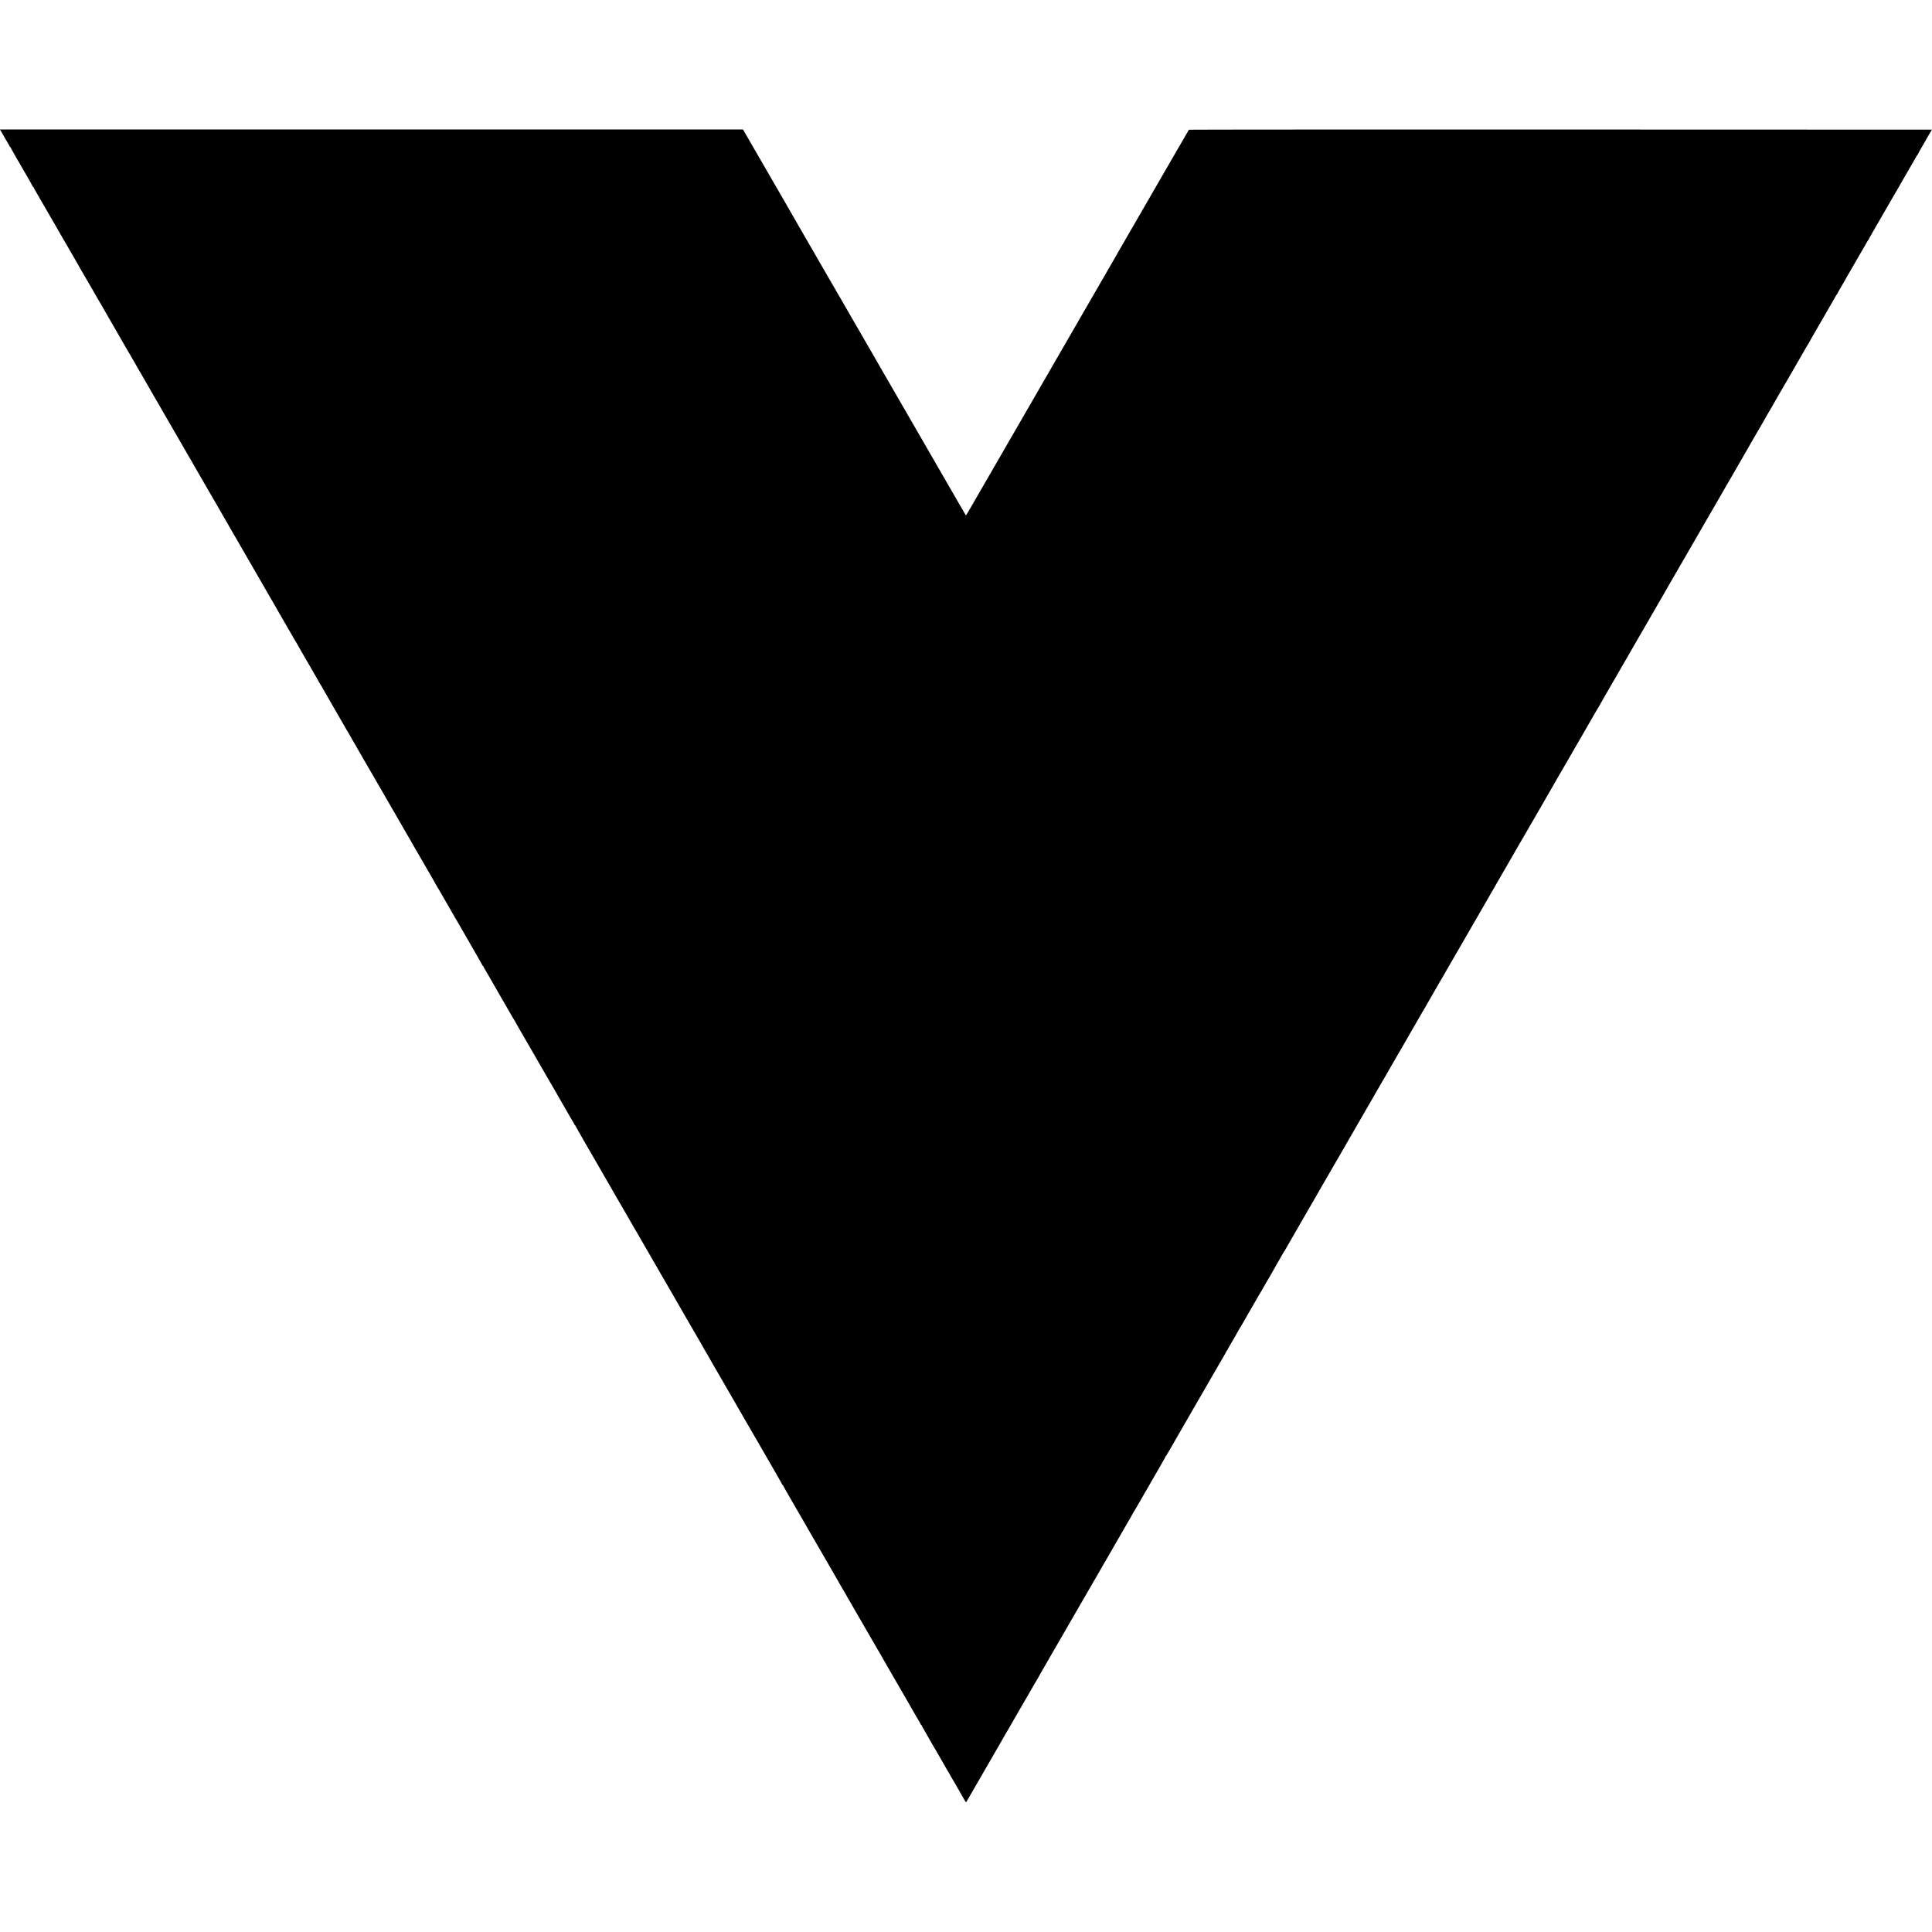
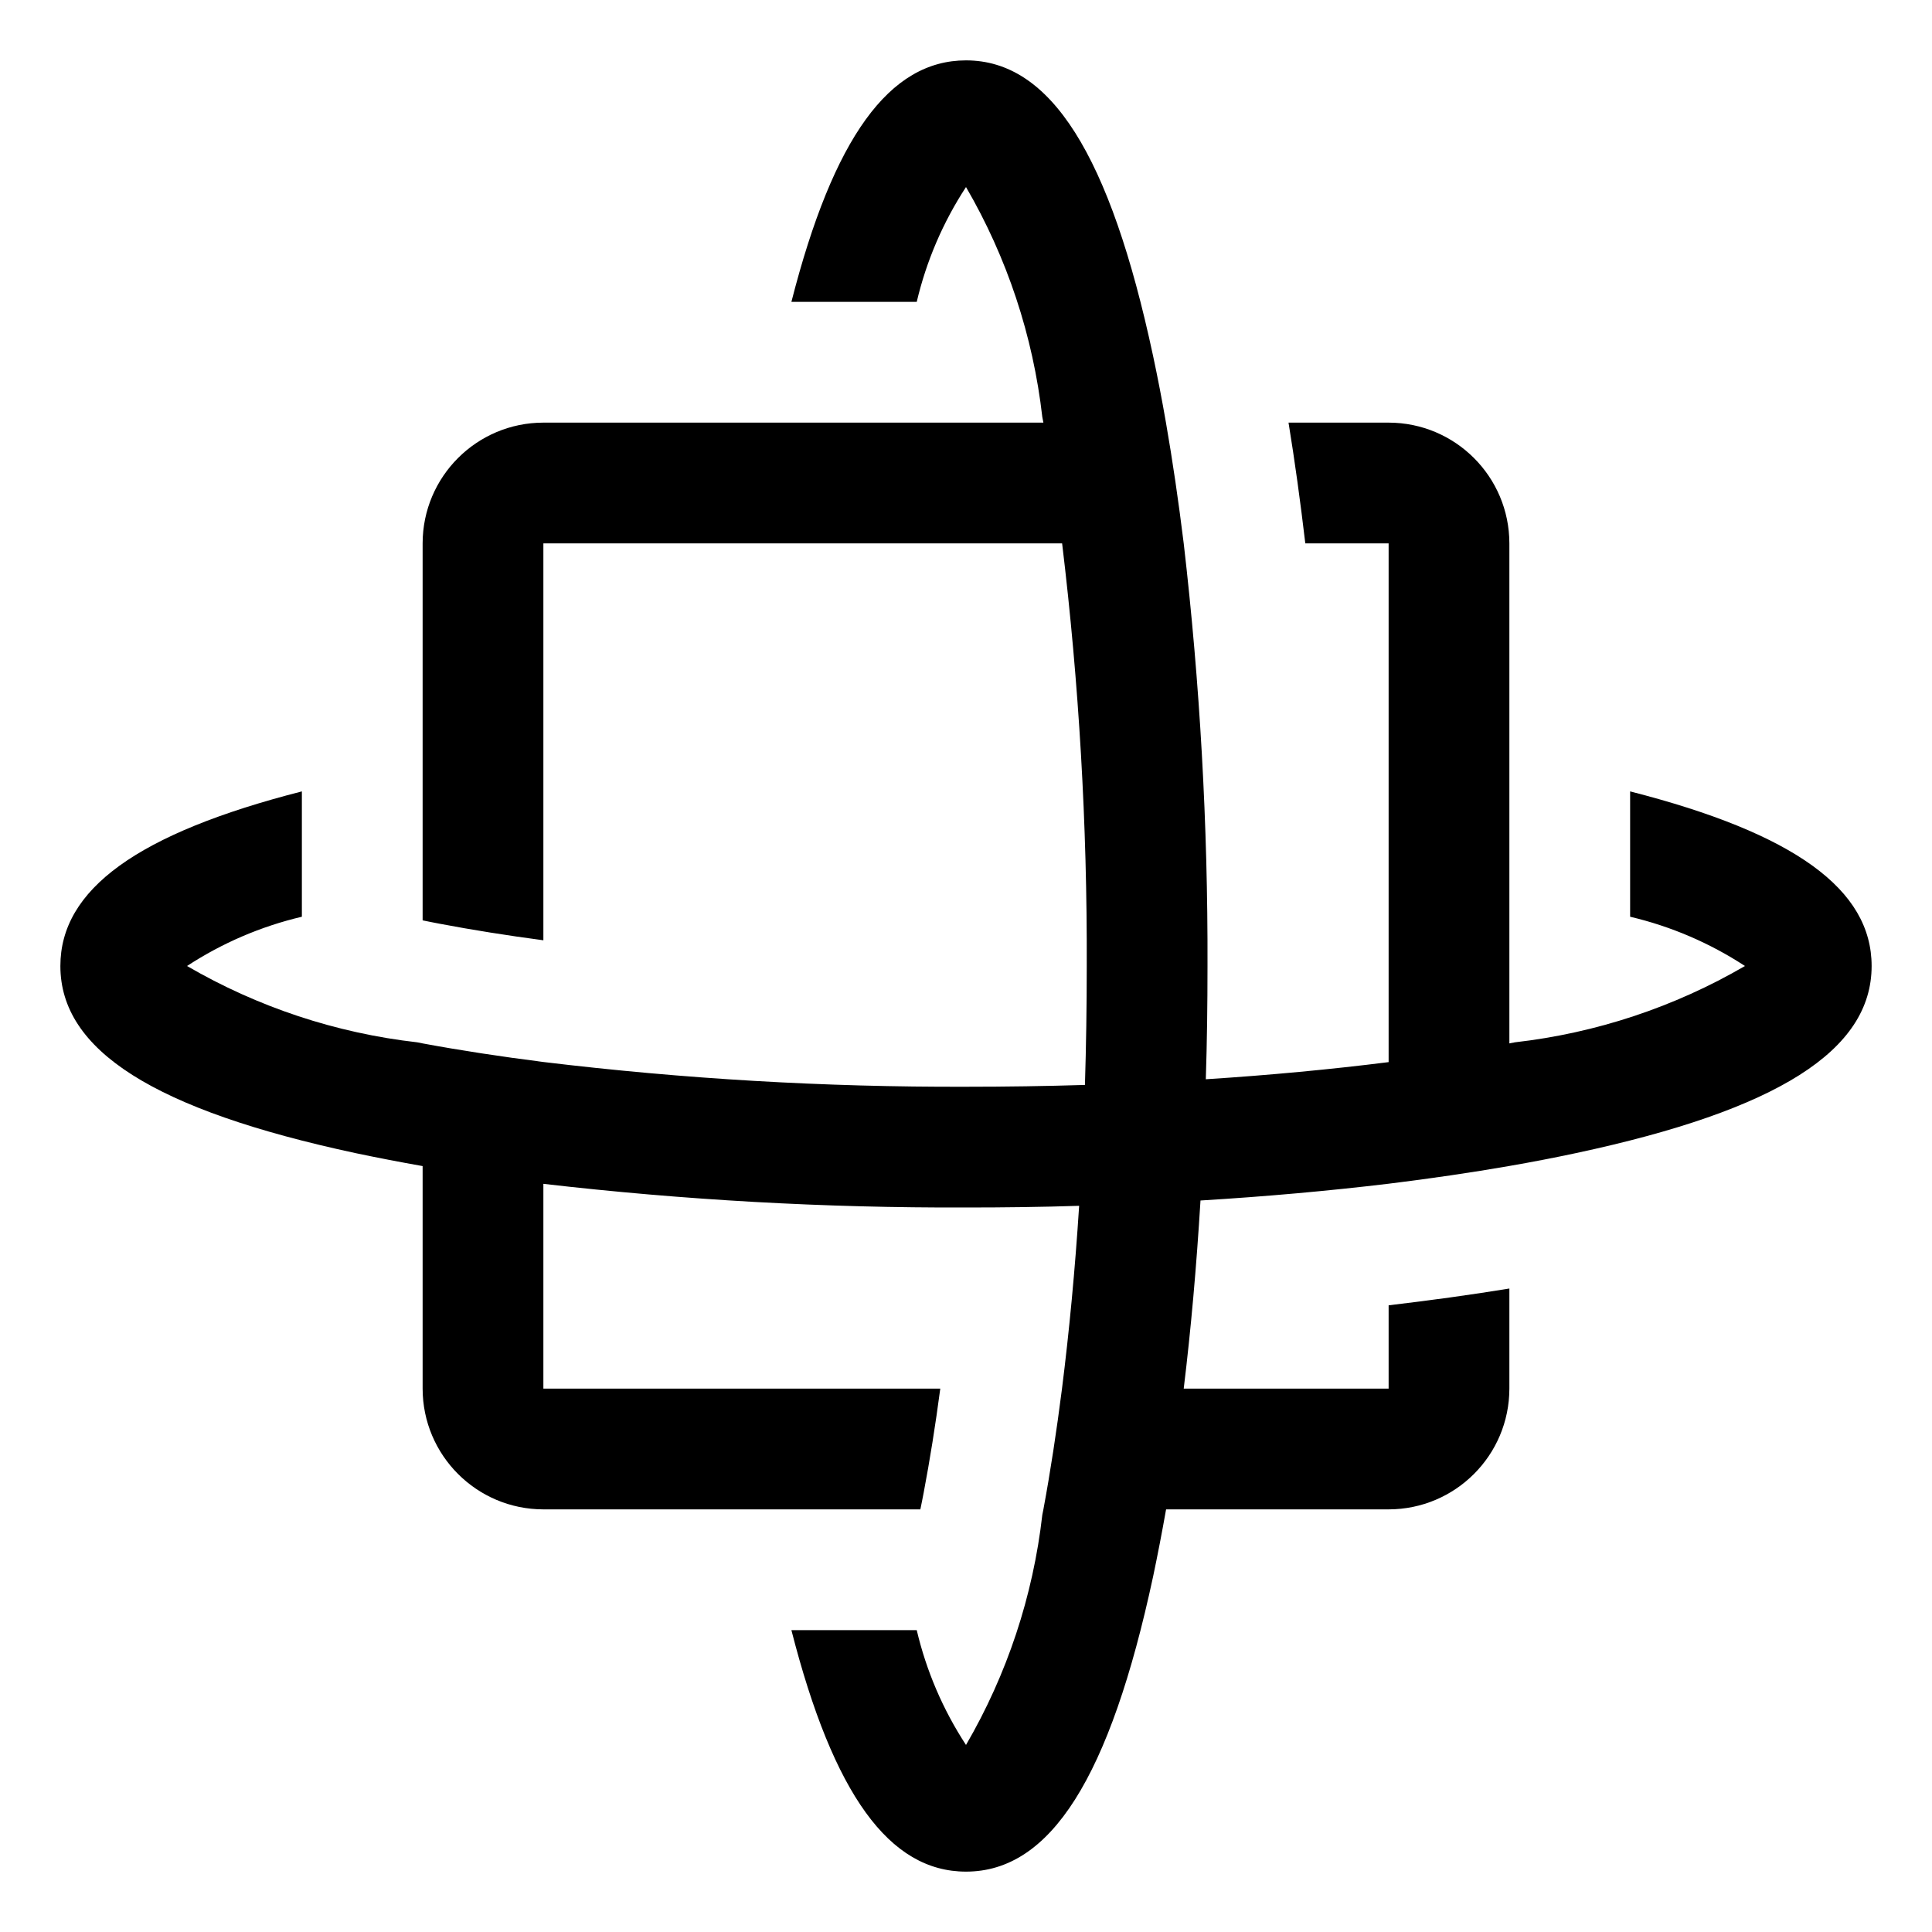
<svg xmlns="http://www.w3.org/2000/svg" version="1.0" width="16pt" height="16pt" viewBox="0 0 16 16" preserveAspectRatio="xMidYMid meet">
-   <g transform="translate(0,16) scale(0.00032,-0.00032)" fill="#000000" stroke="none">
-     <path d="M18 46618 c45 -75 122 -207 122 -211 0 -2 25 -45 55 -95 30 -50 55 -96 55 -102 0 -5 5 -10 10 -10 6 0 10 -4 10 -9 0 -5 73 -135 161 -288 89 -153 173 -298 187 -323 14 -25 32 -57 41 -72 88 -149 187 -324 189 -335 2 -7 8 -13 13 -13 5 0 9 -4 9 -10 0 -5 46 -89 103 -187 175 -302 490 -846 507 -876 8 -16 20 -36 25 -45 28 -46 290 -498 339 -585 13 -23 74 -129 136 -236 61 -107 123 -215 137 -240 14 -25 29 -50 33 -56 5 -5 23 -37 40 -70 18 -33 38 -67 44 -75 11 -16 21 -33 63 -109 14 -25 29 -50 33 -56 4 -5 21 -35 38 -65 55 -100 261 -455 269 -465 4 -5 14 -21 20 -35 15 -29 41 -75 103 -180 24 -41 52 -88 60 -105 9 -16 57 -100 107 -185 112 -193 362 -626 380 -660 8 -14 23 -38 33 -55 11 -16 23 -37 27 -45 4 -8 26 -46 48 -85 23 -38 53 -90 67 -115 46 -81 64 -113 178 -310 62 -107 121 -210 132 -227 37 -67 56 -99 85 -148 16 -27 32 -57 36 -65 4 -8 15 -27 25 -42 9 -15 53 -89 96 -165 44 -76 177 -307 296 -513 120 -206 268 -463 330 -570 131 -227 117 -203 200 -348 36 -62 73 -125 82 -140 10 -15 21 -34 25 -42 4 -8 20 -37 36 -65 17 -27 38 -65 48 -82 49 -85 64 -111 87 -153 13 -25 28 -49 32 -55 4 -5 78 -134 165 -285 87 -151 166 -288 176 -305 10 -16 26 -43 35 -59 9 -17 125 -217 257 -445 132 -229 253 -441 270 -471 17 -30 45 -79 64 -108 18 -29 33 -54 33 -57 0 -2 20 -37 44 -77 24 -40 123 -212 221 -383 97 -170 190 -330 205 -355 16 -25 39 -65 53 -90 13 -25 81 -144 152 -265 70 -121 137 -238 150 -260 12 -22 37 -65 55 -95 18 -30 43 -73 55 -95 12 -22 48 -85 80 -140 77 -132 163 -280 190 -330 13 -22 71 -123 130 -225 59 -102 116 -199 126 -217 10 -17 29 -50 43 -72 15 -22 26 -43 26 -45 0 -2 27 -50 60 -106 33 -56 60 -103 60 -105 0 -2 55 -98 90 -155 8 -14 182 -316 239 -414 13 -22 45 -79 72 -124 27 -46 49 -86 49 -89 0 -2 14 -24 30 -48 16 -24 30 -46 30 -49 0 -5 74 -135 100 -176 5 -8 24 -42 43 -75 50 -88 58 -101 262 -455 104 -179 199 -345 213 -370 14 -25 28 -49 32 -55 4 -5 17 -26 28 -45 10 -19 62 -109 114 -200 114 -197 133 -230 170 -295 16 -27 33 -57 38 -65 17 -28 96 -165 103 -180 4 -8 16 -28 26 -45 10 -16 77 -131 148 -255 72 -124 181 -313 243 -420 62 -107 121 -209 131 -227 35 -62 323 -560 392 -678 38 -66 83 -145 100 -175 16 -30 33 -59 37 -65 4 -5 17 -27 29 -47 34 -61 56 -100 90 -156 17 -29 31 -55 31 -57 0 -2 17 -32 39 -67 21 -35 134 -229 251 -433 117 -203 235 -407 261 -451 27 -45 49 -85 49 -88 0 -4 8 -19 19 -34 15 -21 200 -341 309 -533 10 -19 33 -58 51 -87 17 -29 31 -54 31 -56 0 -2 25 -44 55 -94 30 -50 55 -95 55 -98 0 -4 6 -15 14 -23 7 -9 27 -41 43 -71 17 -30 170 -297 342 -594 171 -296 311 -542 311 -547 0 -5 5 -9 10 -9 6 0 10 -4 10 -10 0 -5 22 -47 49 -92 27 -46 58 -99 68 -118 24 -43 81 -140 93 -160 5 -8 66 -114 135 -235 69 -121 130 -227 135 -235 12 -21 259 -447 283 -490 10 -19 28 -47 38 -62 11 -14 19 -29 19 -32 0 -3 37 -69 83 -148 99 -170 305 -526 337 -583 13 -22 31 -53 41 -70 11 -16 22 -37 26 -45 7 -14 82 -146 103 -180 14 -24 181 -311 205 -355 13 -22 46 -80 75 -130 29 -49 64 -110 78 -135 14 -25 51 -88 82 -140 31 -52 59 -102 63 -110 4 -8 18 -33 31 -55 205 -353 284 -489 309 -535 17 -30 45 -78 62 -106 18 -28 36 -60 39 -72 4 -12 12 -22 17 -22 5 0 9 -4 9 -10 0 -5 109 -197 241 -427 133 -230 250 -431 259 -448 51 -90 222 -385 280 -485 37 -63 78 -135 92 -160 14 -25 67 -117 118 -205 51 -88 101 -175 111 -193 34 -58 55 -95 149 -257 51 -88 101 -173 110 -190 9 -16 76 -131 147 -255 72 -124 140 -241 151 -260 61 -108 281 -489 355 -615 38 -66 77 -133 87 -150 35 -63 91 -161 100 -175 14 -23 99 -169 128 -220 54 -97 135 -235 142 -245 4 -5 20 -32 35 -60 26 -48 238 -416 276 -480 10 -16 26 -46 37 -65 30 -53 382 -661 403 -695 10 -16 22 -37 26 -45 4 -8 26 -48 50 -88 24 -41 43 -75 43 -77 0 -2 22 -40 50 -85 27 -45 50 -84 50 -86 0 -3 38 -69 83 -147 84 -142 302 -520 340 -587 10 -19 34 -60 52 -90 18 -30 44 -75 57 -100 14 -25 45 -79 70 -120 25 -41 56 -96 70 -121 14 -25 77 -133 138 -240 62 -107 122 -210 132 -229 25 -43 310 -535 337 -581 11 -19 26 -45 34 -59 17 -32 238 -414 266 -460 11 -19 24 -41 28 -49 3 -7 75 -133 160 -278 84 -146 153 -269 153 -274 0 -5 5 -9 10 -9 6 0 10 -4 10 -10 0 -5 82 -150 181 -322 182 -314 201 -346 240 -415 12 -21 80 -139 152 -263 71 -124 141 -245 155 -270 14 -25 28 -49 32 -55 6 -8 145 -248 220 -380 37 -66 209 -362 229 -395 11 -19 24 -42 28 -49 4 -8 67 -118 140 -243 73 -125 133 -230 133 -233 0 -2 15 -28 33 -57 19 -29 47 -78 64 -108 17 -30 53 -93 79 -139 53 -90 82 -141 157 -272 82 -142 115 -199 381 -659 142 -245 268 -463 281 -485 12 -22 71 -125 132 -230 60 -104 172 -298 248 -430 76 -132 146 -253 156 -270 11 -16 22 -36 26 -44 3 -8 30 -54 60 -103 29 -49 53 -91 53 -93 0 -3 18 -34 40 -70 22 -36 40 -67 40 -69 0 -2 37 -66 81 -142 45 -77 98 -168 119 -204 20 -36 47 -81 58 -100 12 -19 27 -47 33 -62 6 -16 15 -28 20 -28 5 0 9 -4 9 -9 0 -6 63 -118 140 -251 77 -133 140 -243 140 -245 0 -2 18 -33 41 -70 22 -37 49 -83 60 -101 10 -19 29 -51 40 -71 25 -45 109 -189 126 -218 7 -11 17 -29 22 -40 6 -11 22 -38 35 -60 14 -22 37 -62 52 -90 14 -27 35 -62 45 -77 11 -14 19 -29 19 -32 0 -3 18 -35 40 -71 22 -36 40 -67 40 -69 0 -2 19 -35 42 -72 23 -38 55 -94 72 -124 26 -47 139 -244 171 -298 6 -9 21 -36 34 -60 28 -48 37 -51 51 -19 6 12 19 36 29 52 10 17 27 46 38 65 11 19 104 181 208 360 103 179 199 345 213 370 14 25 42 74 64 109 21 34 38 65 38 67 0 2 18 33 40 69 22 36 40 67 40 69 0 3 177 310 199 346 16 26 136 234 140 244 2 5 25 44 52 88 27 44 49 81 49 84 0 2 18 34 40 70 22 36 40 67 40 69 0 2 20 36 43 77 35 58 169 289 297 513 9 17 50 86 90 155 40 69 86 150 103 180 16 30 35 62 41 70 6 8 16 24 22 35 35 64 72 129 167 293 59 100 116 199 127 220 11 20 30 53 41 72 43 72 1070 1850 1121 1940 14 25 65 113 113 195 48 83 96 166 107 185 10 19 28 50 38 68 11 18 73 124 137 235 64 111 175 303 246 427 71 124 173 299 225 390 52 91 116 202 143 248 27 45 49 85 49 89 0 4 6 14 14 22 7 9 28 43 46 76 26 47 251 436 378 655 11 19 29 51 40 70 11 19 101 176 201 348 99 172 181 317 181 323 0 5 5 9 10 9 6 0 10 5 10 11 0 6 8 23 18 37 11 15 32 52 49 82 16 30 130 228 253 440 122 212 234 405 248 430 13 25 39 70 57 100 39 65 69 117 130 225 25 44 50 87 55 95 12 19 78 134 220 380 61 107 129 224 150 260 161 277 222 382 246 425 15 28 47 83 71 123 24 41 43 78 43 83 0 5 4 9 8 9 4 0 13 12 19 28 7 15 23 45 36 67 66 110 277 478 277 483 0 3 6 13 14 21 7 9 27 41 43 71 17 30 45 80 63 110 34 57 375 649 394 685 6 11 16 27 22 35 6 8 26 42 44 75 18 33 41 74 51 90 10 17 24 41 32 55 54 97 72 128 88 152 11 14 19 28 19 30 0 3 79 141 175 308 96 167 175 305 175 308 0 3 6 13 14 21 7 9 26 39 41 66 33 60 276 483 338 587 24 40 46 80 50 88 4 8 13 24 20 35 14 23 95 163 125 215 11 19 52 91 92 160 40 69 80 139 90 155 9 17 103 179 207 360 105 182 200 346 211 365 103 181 463 802 489 845 7 11 15 27 19 35 4 8 29 51 55 95 64 110 828 1433 848 1470 9 17 24 41 33 55 9 14 29 48 45 77 15 28 52 93 82 145 30 51 62 107 71 123 17 30 231 398 400 690 51 88 103 179 115 202 12 23 26 48 32 55 6 7 24 38 40 68 17 30 61 107 98 170 37 63 84 144 103 180 19 36 41 72 48 81 8 8 14 18 14 21 0 4 27 51 59 106 32 55 72 124 89 154 16 29 71 125 122 213 51 88 104 180 118 205 13 25 28 50 32 55 4 6 17 26 28 45 11 19 45 80 77 135 31 55 66 116 77 135 11 19 88 152 171 295 401 694 620 1072 650 1125 11 19 87 152 170 295 83 143 158 273 166 288 9 16 21 36 26 45 6 9 31 52 55 96 25 43 54 94 66 115 11 20 95 164 186 321 91 157 173 299 182 315 9 17 26 46 37 65 12 19 66 114 121 210 56 96 108 186 117 200 8 14 24 40 34 59 24 45 383 664 412 713 5 9 17 29 26 45 15 28 120 210 241 419 36 61 68 117 72 125 4 8 12 23 19 34 35 57 245 420 262 453 11 20 35 61 53 90 17 29 32 54 32 56 0 3 28 51 62 108 33 57 70 119 80 138 10 19 23 42 28 50 5 8 32 53 59 100 27 47 149 258 271 470 122 212 234 405 248 430 30 53 62 108 80 135 6 11 15 27 19 35 4 8 85 150 181 315 96 165 187 323 202 350 31 56 116 202 130 225 5 8 25 42 43 75 19 33 92 159 162 280 149 257 157 271 202 350 19 33 38 67 43 75 9 14 228 392 275 475 12 22 55 96 95 165 40 69 80 139 90 155 24 42 202 350 221 383 9 15 27 47 41 72 14 25 75 131 136 236 61 106 121 210 134 232 99 172 271 470 279 482 5 8 23 40 40 70 18 30 81 141 142 245 60 105 121 210 135 235 14 25 71 124 127 220 56 96 143 247 194 335 51 88 96 167 102 175 14 24 180 311 204 355 23 43 340 590 356 615 5 8 50 87 101 175 171 301 517 898 582 1008 25 43 46 81 46 83 0 2 12 23 27 47 14 23 40 67 56 97 16 30 35 62 42 70 7 8 15 22 18 30 4 8 20 38 37 65 16 28 33 57 37 65 6 12 111 196 143 250 5 8 55 95 112 193 57 98 113 195 126 215 12 20 27 46 32 57 6 11 14 27 20 35 5 8 76 130 156 270 80 140 165 287 187 325 23 39 52 90 66 115 13 25 30 52 37 61 8 8 14 18 14 21 0 4 41 77 92 165 50 87 175 302 276 478 101 176 208 360 236 408 28 49 67 117 86 152 19 35 41 70 48 77 6 6 12 15 12 19 0 7 124 224 167 291 12 21 23 40 23 42 0 2 21 40 46 83 26 43 55 92 64 109 54 95 327 568 354 614 19 30 45 75 59 100 71 128 82 145 89 148 4 2 8 8 8 13 0 5 42 82 94 172 311 538 496 858 518 897 14 25 40 70 58 100 18 30 42 71 53 90 10 19 79 139 152 265 73 127 142 246 153 265 10 19 43 76 72 125 29 50 63 108 75 130 65 116 80 140 87 143 4 2 8 8 8 12 0 8 114 212 140 250 6 8 14 24 20 35 5 11 54 97 108 190 l100 170 -9611 3 c-5286 1 -9614 -1 -9618 -5 -5 -6 -419 -719 -619 -1068 -89 -155 -267 -463 -323 -560 -38 -66 -81 -140 -95 -165 -31 -56 -263 -457 -526 -910 -110 -190 -224 -388 -254 -440 -29 -52 -61 -109 -71 -125 -23 -39 -243 -420 -268 -465 -11 -19 -204 -352 -428 -740 -224 -388 -477 -826 -563 -975 -85 -148 -185 -322 -222 -385 -37 -63 -120 -207 -185 -320 -65 -113 -177 -306 -248 -430 -72 -124 -172 -297 -222 -385 -51 -88 -142 -245 -202 -350 -131 -226 -247 -427 -408 -705 -65 -113 -249 -432 -410 -710 -160 -278 -388 -673 -506 -877 -118 -205 -216 -373 -219 -373 -3 0 -52 82 -109 183 -58 100 -144 250 -192 332 -95 164 -402 696 -647 1120 -85 149 -228 396 -317 550 -212 365 -982 1700 -1008 1745 -10 19 -43 76 -72 125 -29 50 -64 110 -77 135 -14 25 -63 110 -110 190 -47 80 -96 165 -110 190 -14 25 -99 171 -188 325 -89 154 -174 300 -188 325 -13 25 -64 113 -112 195 -48 83 -140 242 -205 355 -65 113 -183 317 -263 454 -79 137 -152 264 -163 282 -50 89 -335 583 -354 614 -12 19 -34 58 -50 85 -15 28 -129 226 -253 440 -124 215 -235 408 -247 430 -12 22 -69 121 -127 220 -58 99 -226 389 -373 645 -148 256 -324 561 -392 678 -67 117 -134 232 -147 255 -13 23 -33 59 -46 80 l-22 37 -9615 0 -9615 0 20 -32z" />
-   </g>
+   <path fill="#000000" d="M15.5,8c0,.699-.777,1.192-2.446,1.549q-.266.057-.554.107c-.316.055-.651.104-1,.147-.492.059-1.014.106-1.558.139-.033.543-.079,1.066-.139,1.558H11.5v-.69c.347-.041.682-.087,1-.139V11.5a1.001,1.001,0,0,1-1,1H9.657q-.051.288-.107.554C9.192,14.723,8.699,15.5,8,15.5c-.634,0-1.098-.638-1.446-2H7.592A2.988,2.988,0,0,0,8,14.451a4.885,4.885,0,0,0,.632-1.906L8.641,12.5c.058-.312.109-.647.154-1,.06-.476.108-.984.142-1.514C8.629,9.996,8.316,10,8,10a29.589,29.589,0,0,1-3.5-.196V11.5H7.787c-.04.302-.086.59-.137.859-.009.049-.019.096-.028.141H4.5a1.001,1.001,0,0,1-1-1V9.657q-.288-.051-.554-.107C1.277,9.192.5,8.699.5,8c0-.634.638-1.098,2-1.446V7.592A2.988,2.988,0,0,0,1.549,8a4.885,4.885,0,0,0,1.906.632L3.5,8.641c.312.058.647.109,1,.154A28.401,28.401,0,0,0,8,9q.498,0,.985-.015Q9,8.498,9,8a28.401,28.401,0,0,0-.204-3.5H4.5V7.787c-.302-.04-.59-.086-.859-.137-.049-.009-.096-.019-.141-.028V4.5a1.001,1.001,0,0,1,1-1H8.641l-.009-.046A4.886,4.886,0,0,0,8,1.549,2.99,2.99,0,0,0,7.592,2.5H6.554C6.902,1.138,7.366.5,8,.5c.699,0,1.192.777,1.549,2.446q.057.266.107.554c.055.316.104.651.147,1A29.589,29.589,0,0,1,10,8c0,.316-.004.629-.014.938.529-.034,1.038-.082,1.514-.142V4.5h-.69c-.041-.347-.087-.682-.139-1H11.5a1.001,1.001,0,0,1,1,1V8.641l.046-.009A4.885,4.885,0,0,0,14.451,8,2.988,2.988,0,0,0,13.5,7.592V6.554C14.862,6.902,15.5,7.366,15.5,8Z" />
</svg>
